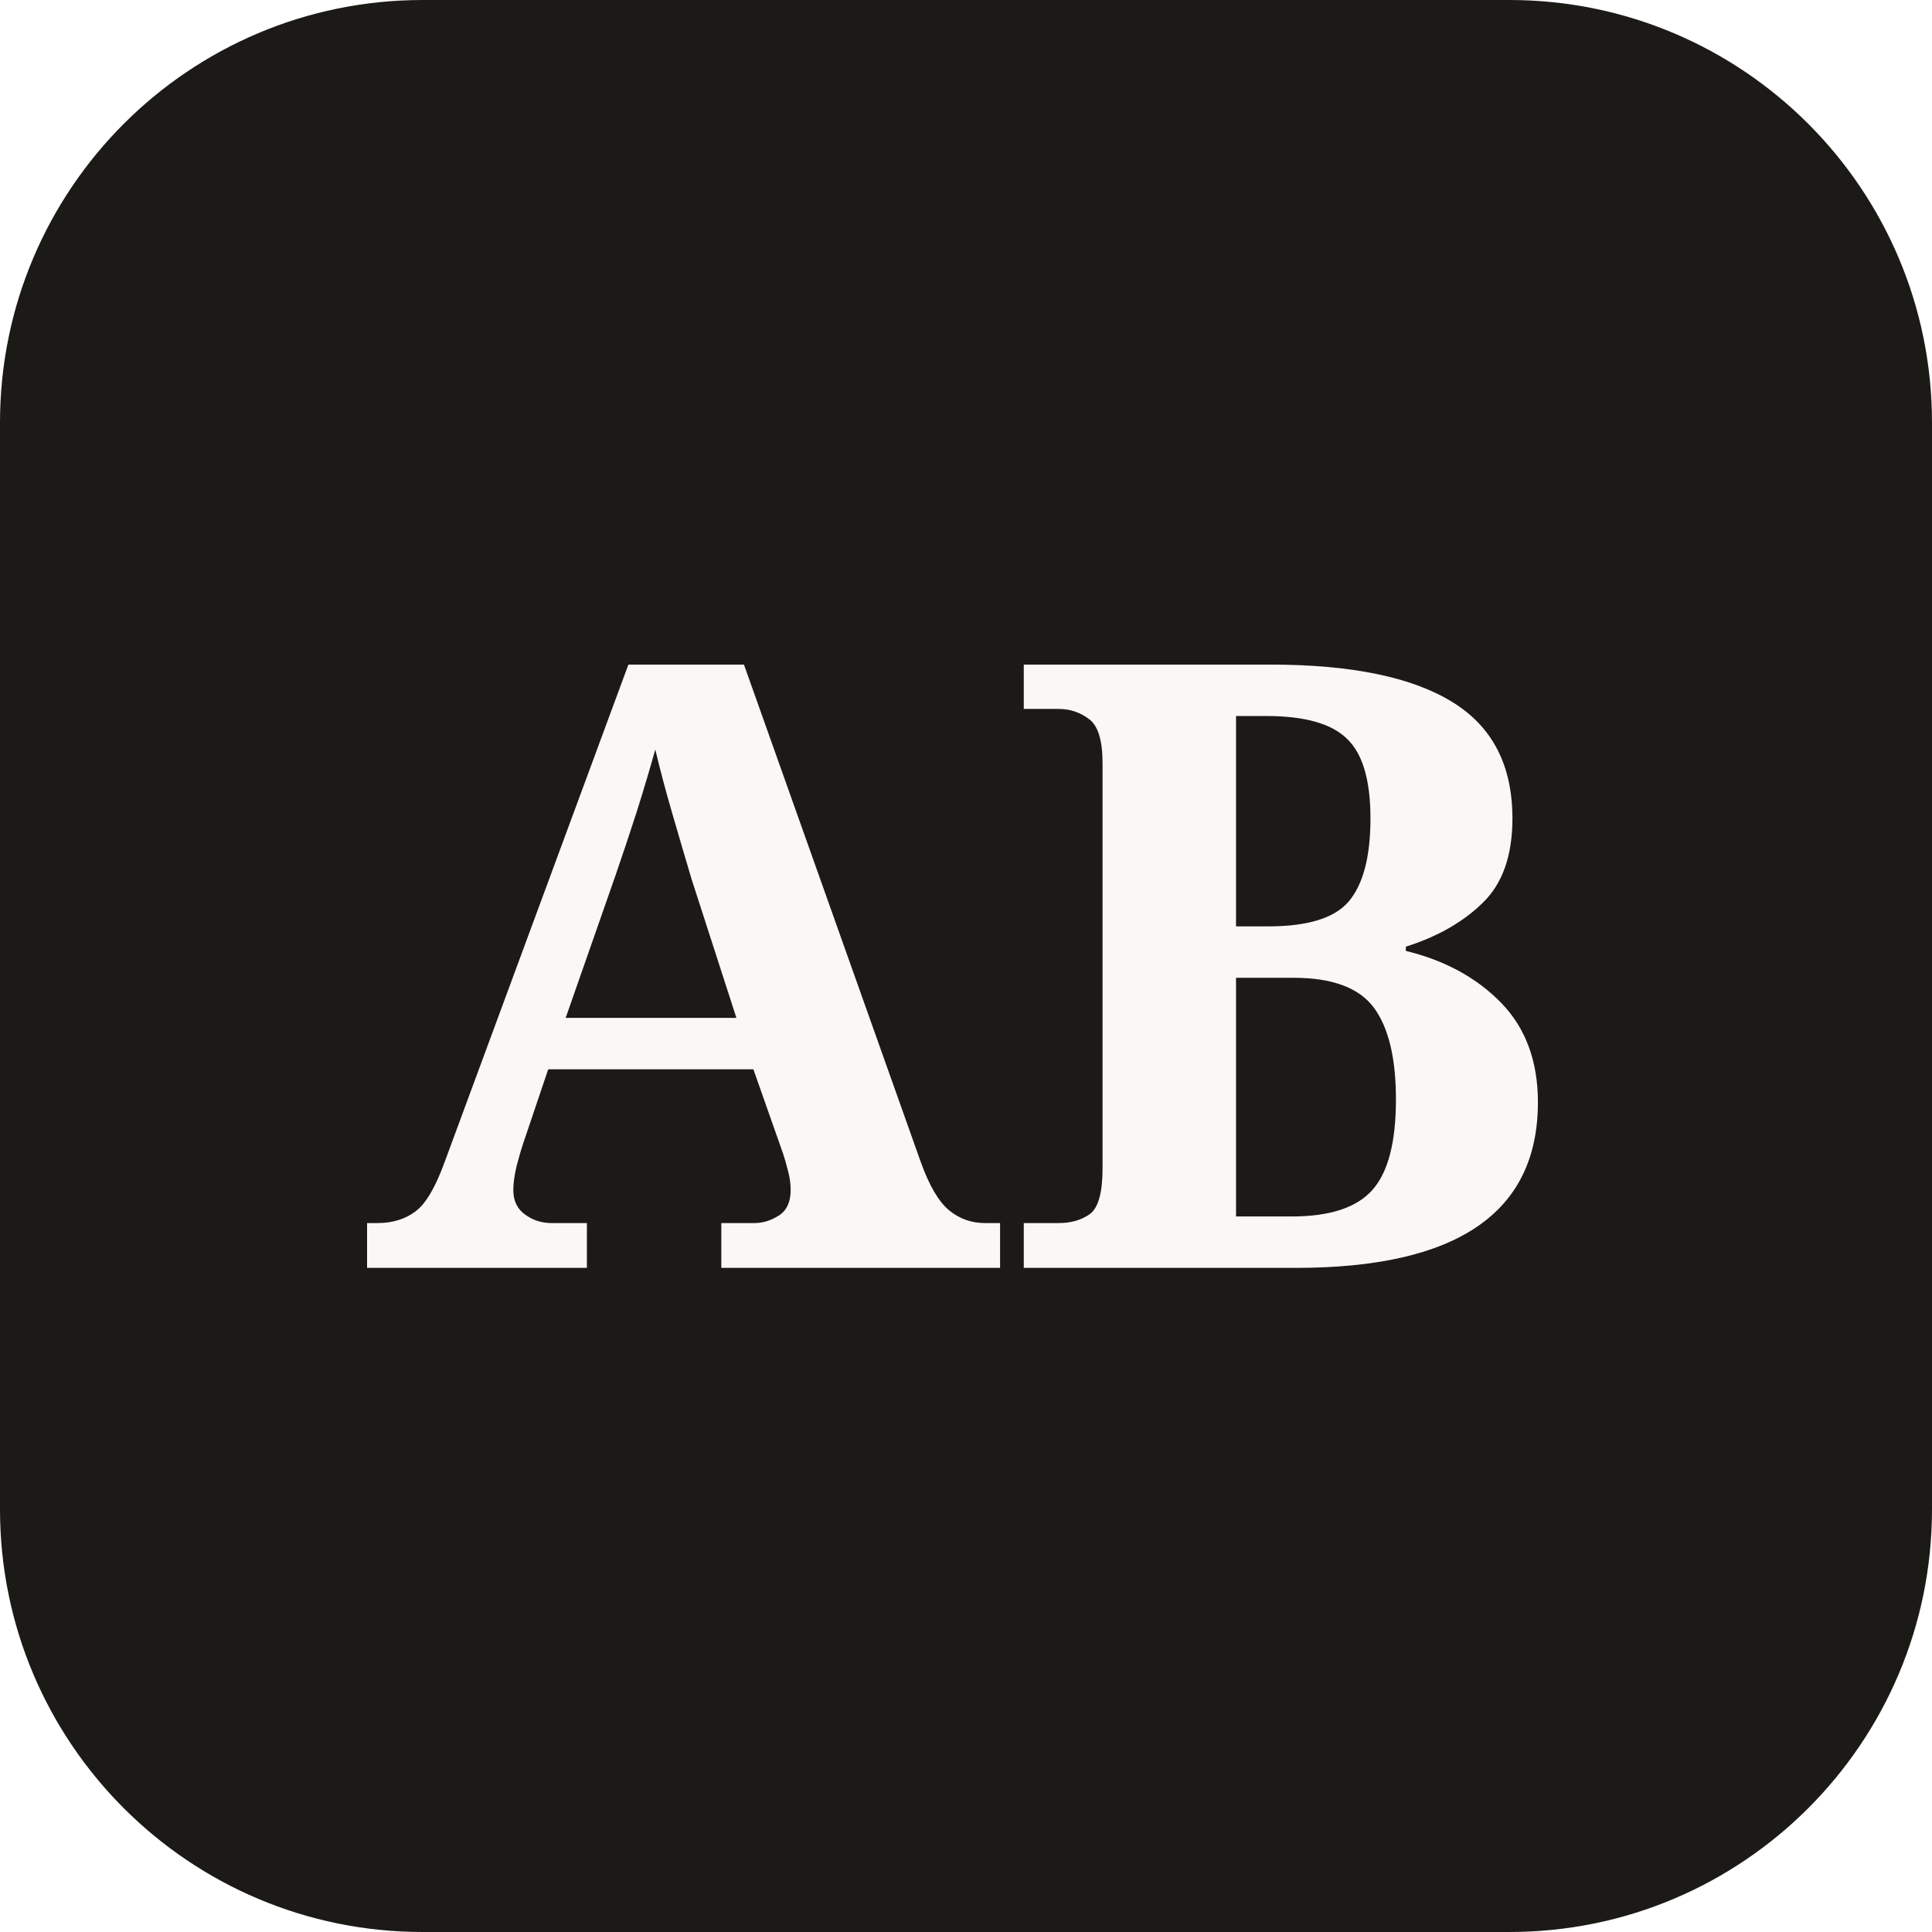
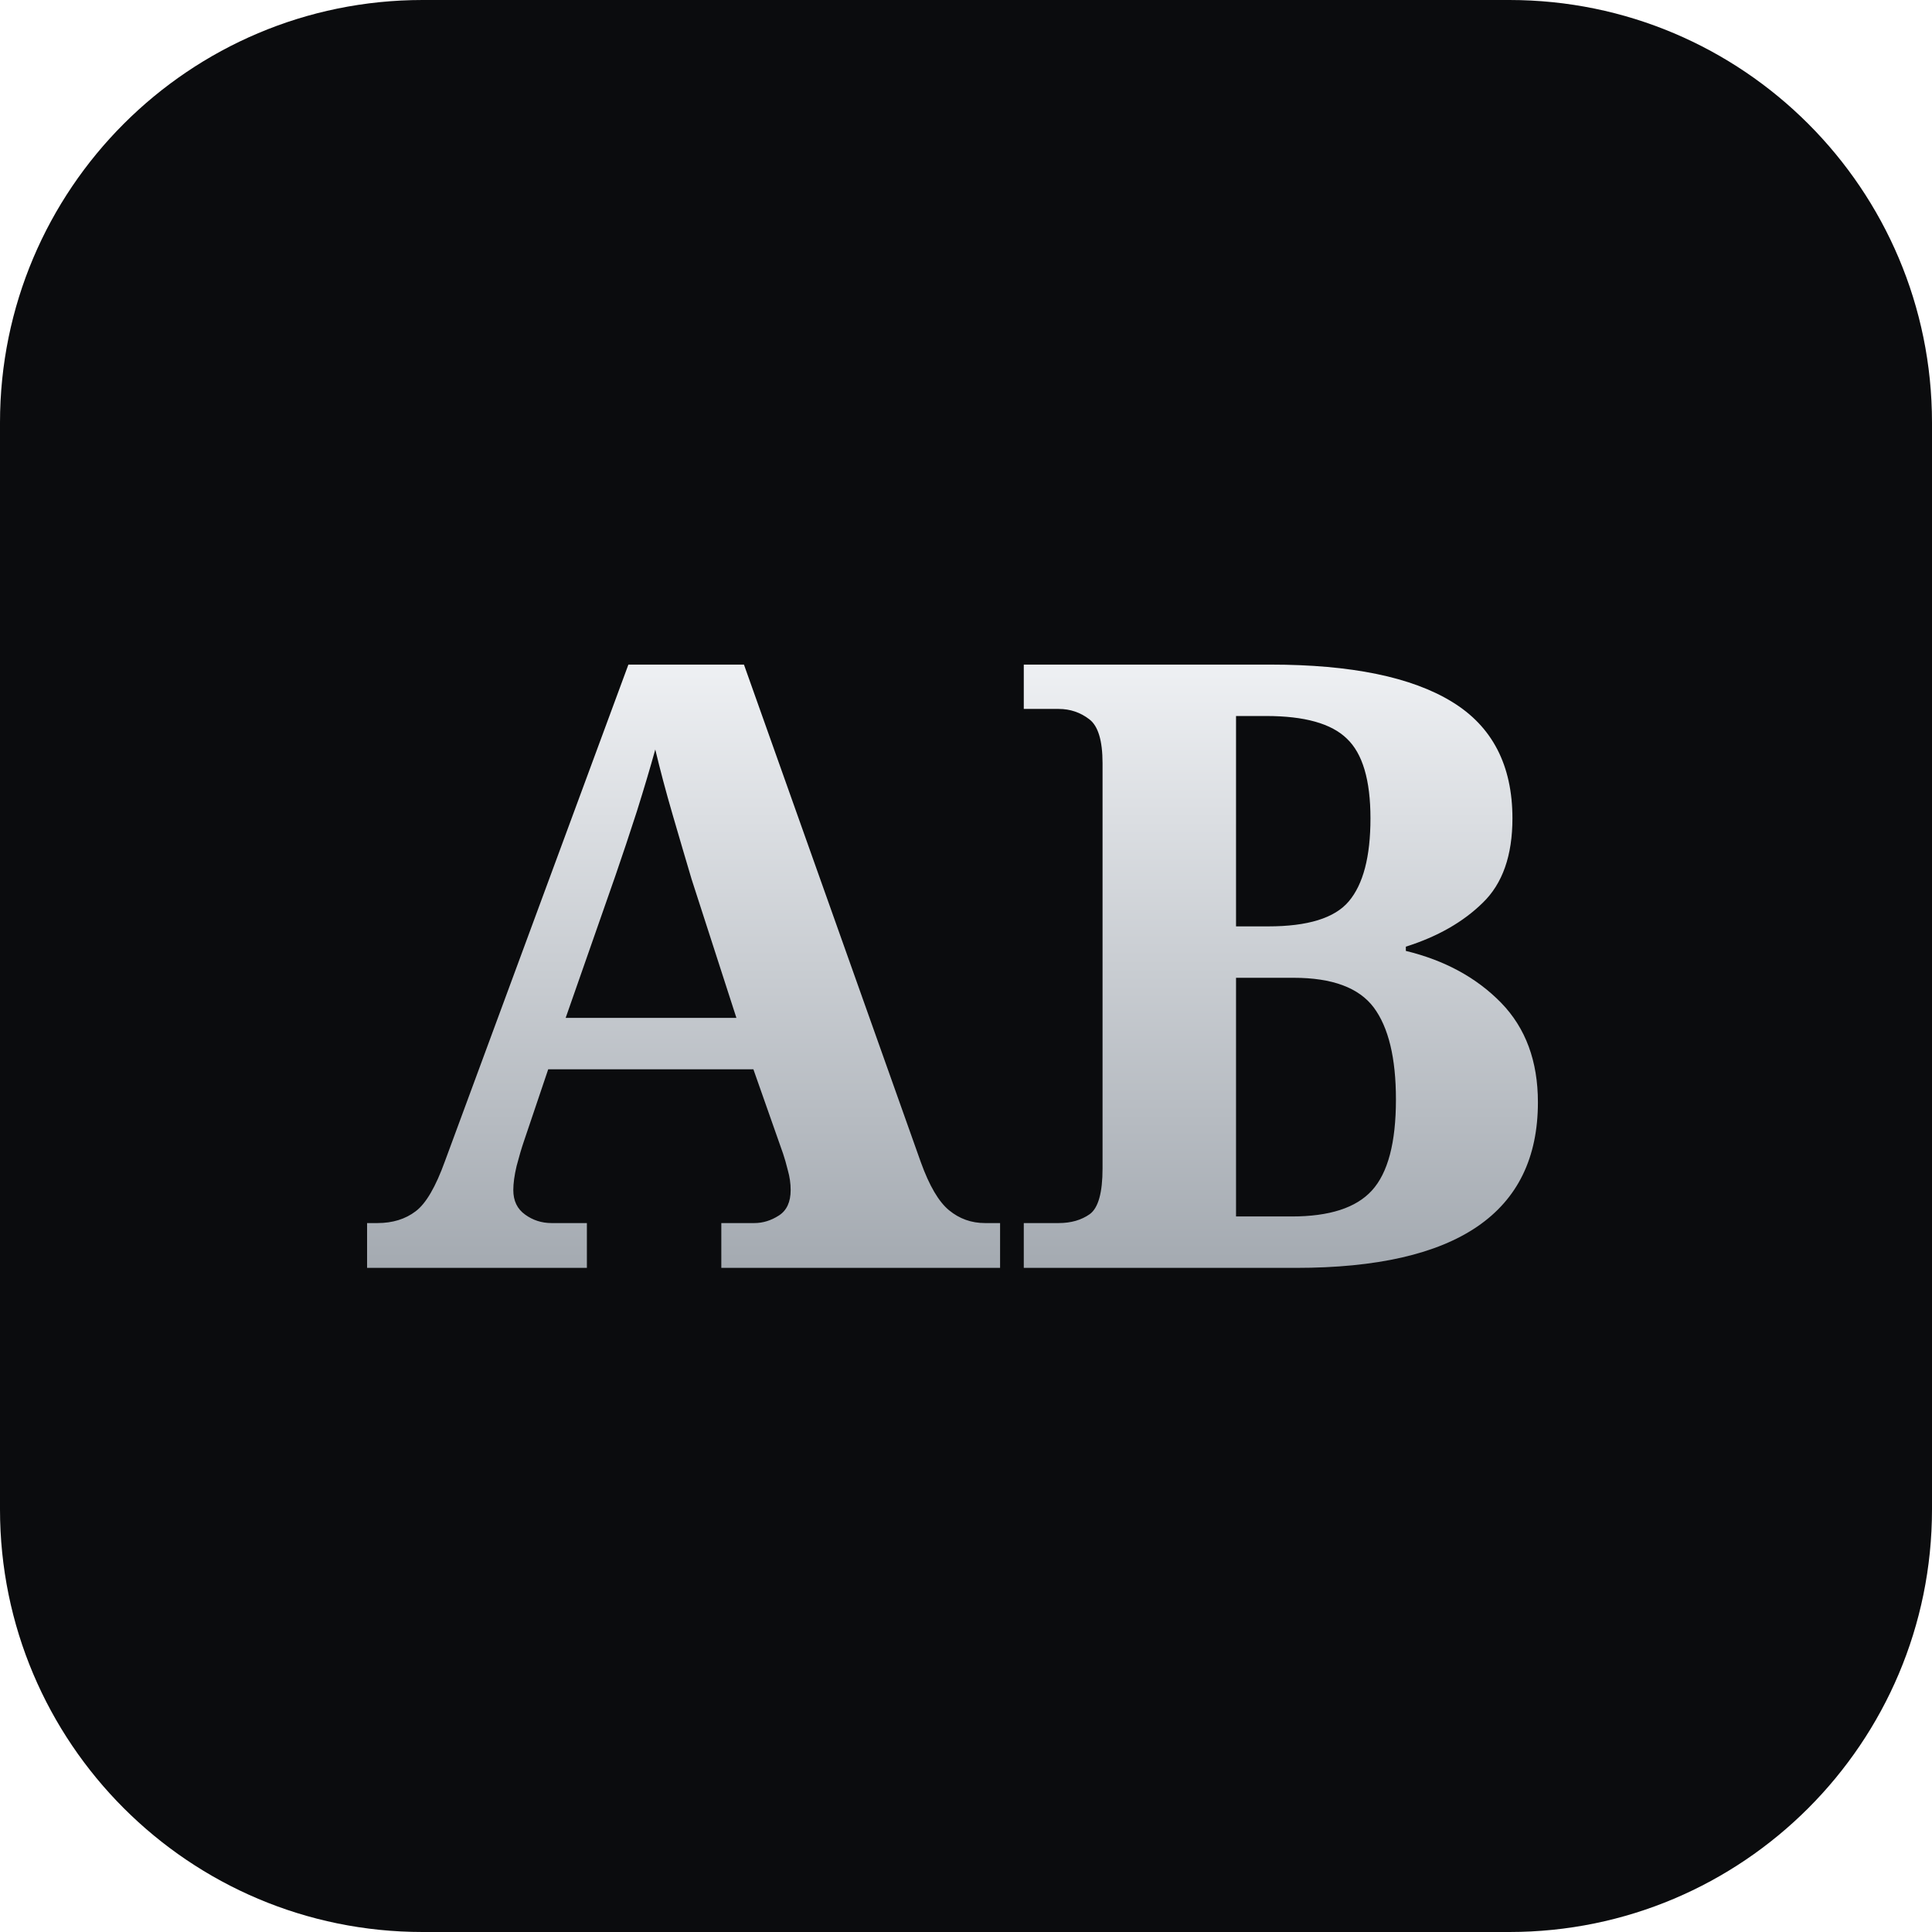
<svg xmlns="http://www.w3.org/2000/svg" viewBox="0 0 64 64">
-   <rect width="64" height="64" rx="14" fill="#1c1a17" />
-   <text x="32" y="42" font-family="Georgia,serif" font-size="28" font-weight="700" fill="#faf8f5" text-anchor="middle">AB</text>
+   <defs>
+     <linearGradient id="g" x1="0" y1="0" x2="0" y2="1">
+       <stop offset="0" stop-color="#eef0f3" />
+       <stop offset="1" stop-color="#a4aab1" />
+     </linearGradient>
+   </defs>
+   <rect width="64" height="64" rx="14" fill="#0b0c0e" />
+   <text x="32" y="42" font-family="Georgia,serif" font-size="28" font-weight="700" fill="url(#g)" text-anchor="middle">AB</text>
</svg>
